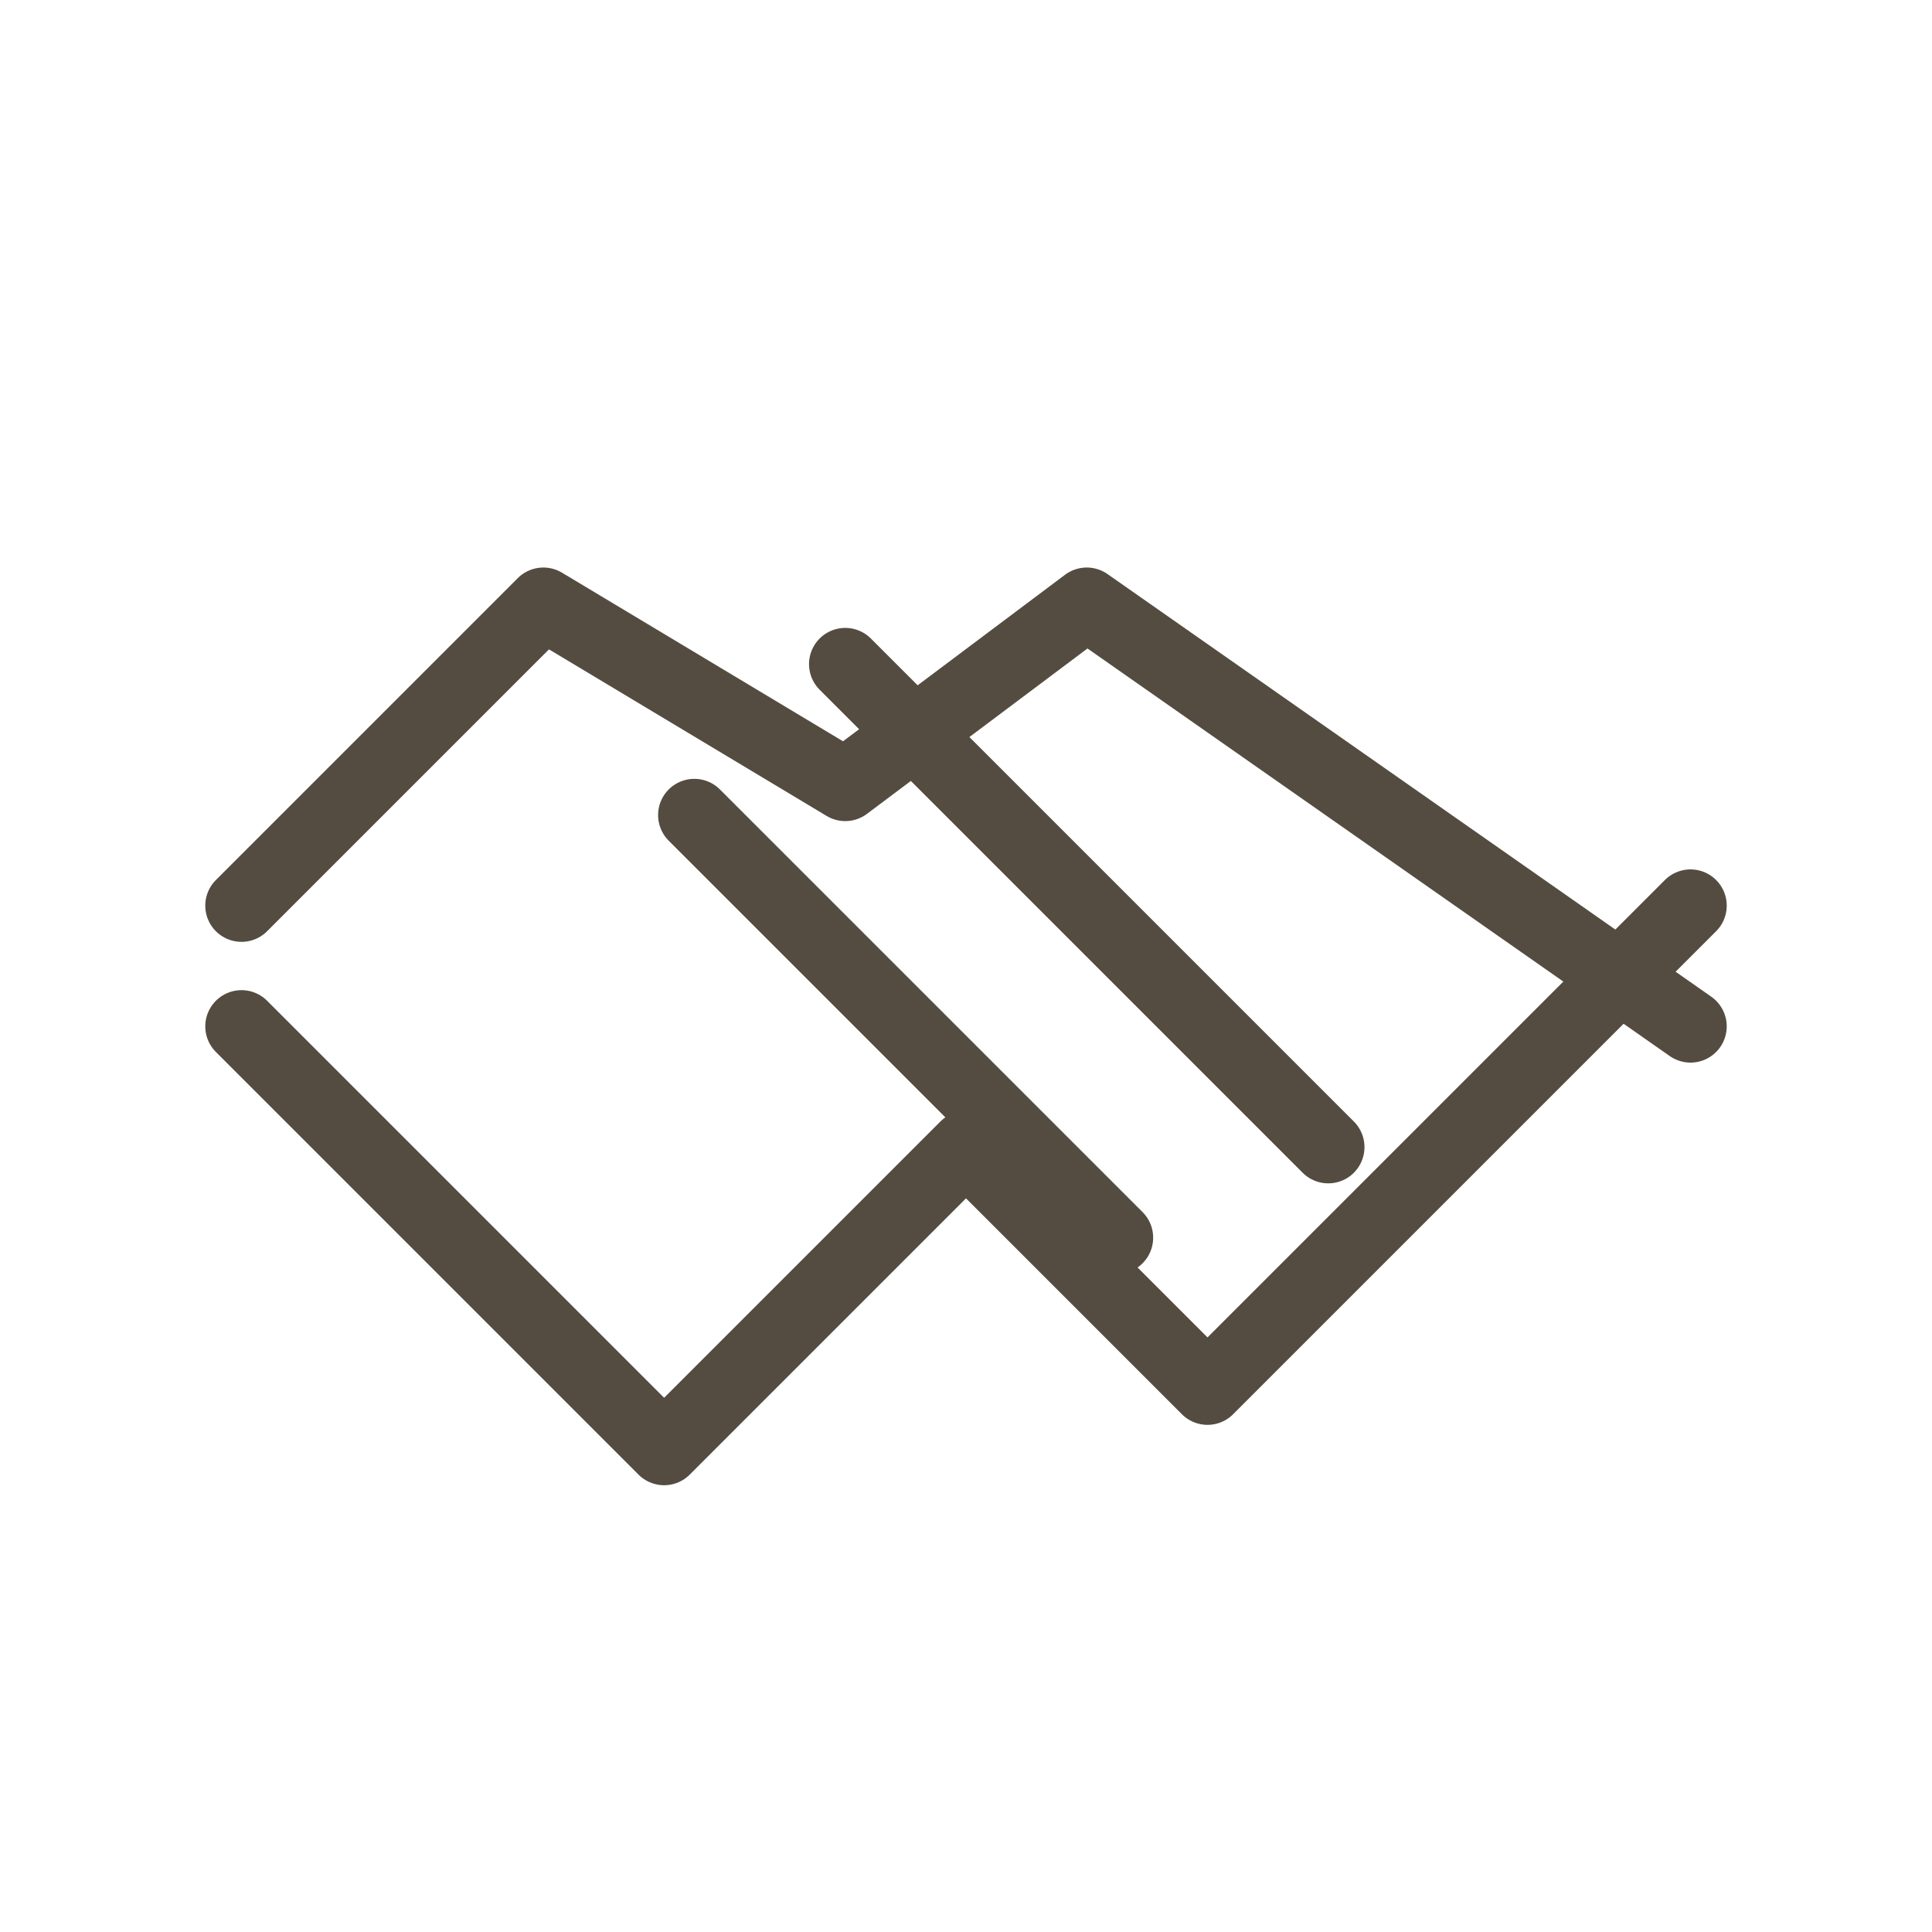
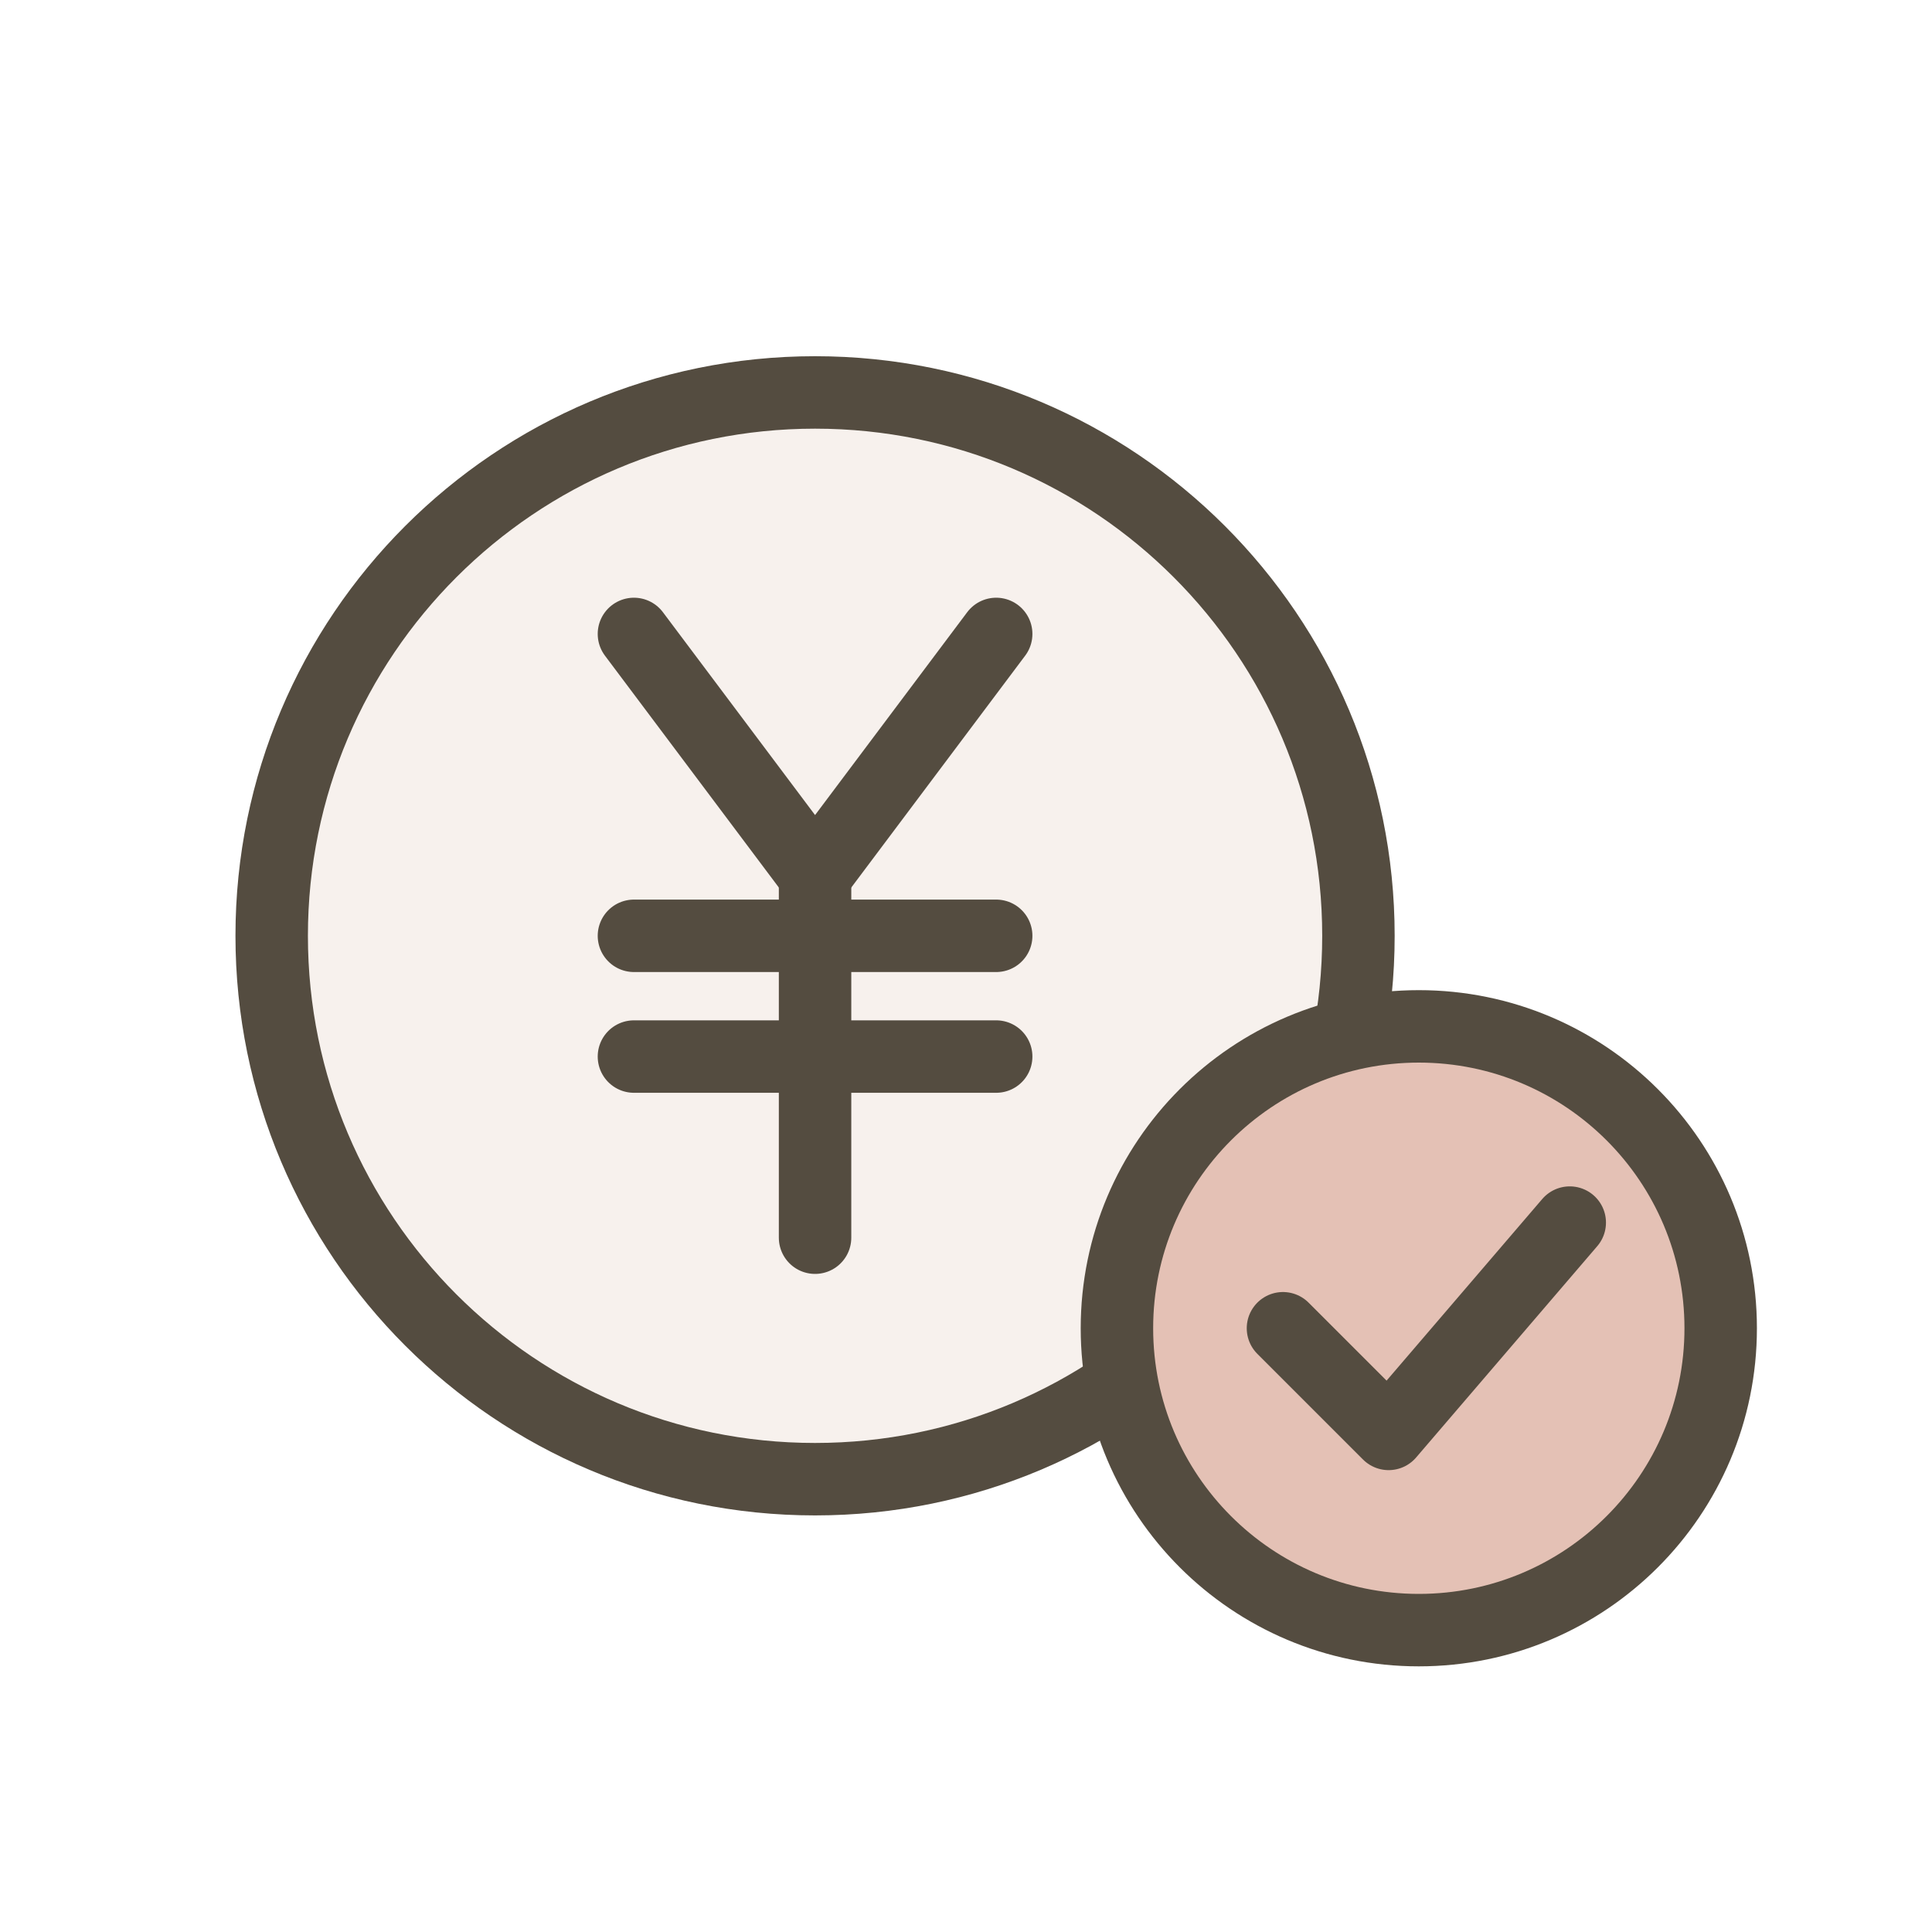
<svg xmlns="http://www.w3.org/2000/svg" viewBox="0 0 64 64" role="img">
  <g fill="none" stroke="#544C40" stroke-width="2.4" stroke-linecap="round" stroke-linejoin="round">
-     <path d="M8 30 L18 20 L28 26 L36 20 L56 34" fill="none" stroke="#544C40" />
-     <path d="M8 34 L22 48 L32 38 L40 46 L56 30" fill="none" stroke="#544C40" />
-     <path d="M23 27 L37 41" stroke="#544C40" />
-     <path d="M28 22 L44 38" stroke="#544C40" />
+     <circle cx="27" cy="31" r="18" fill="#F7F1ED" />
+     <path d="M21 21 L27 29 L33 21" />
+     <path d="M27 29 V41" />
+     <path d="M21 31 H33" />
+     <path d="M21 35 H33" />
+     <circle cx="47" cy="44" r="10" fill="#E4C1B5" />
+     <path d="M42.5 44 L46 47.5 L52 40.5" />
  </g>
</svg>
